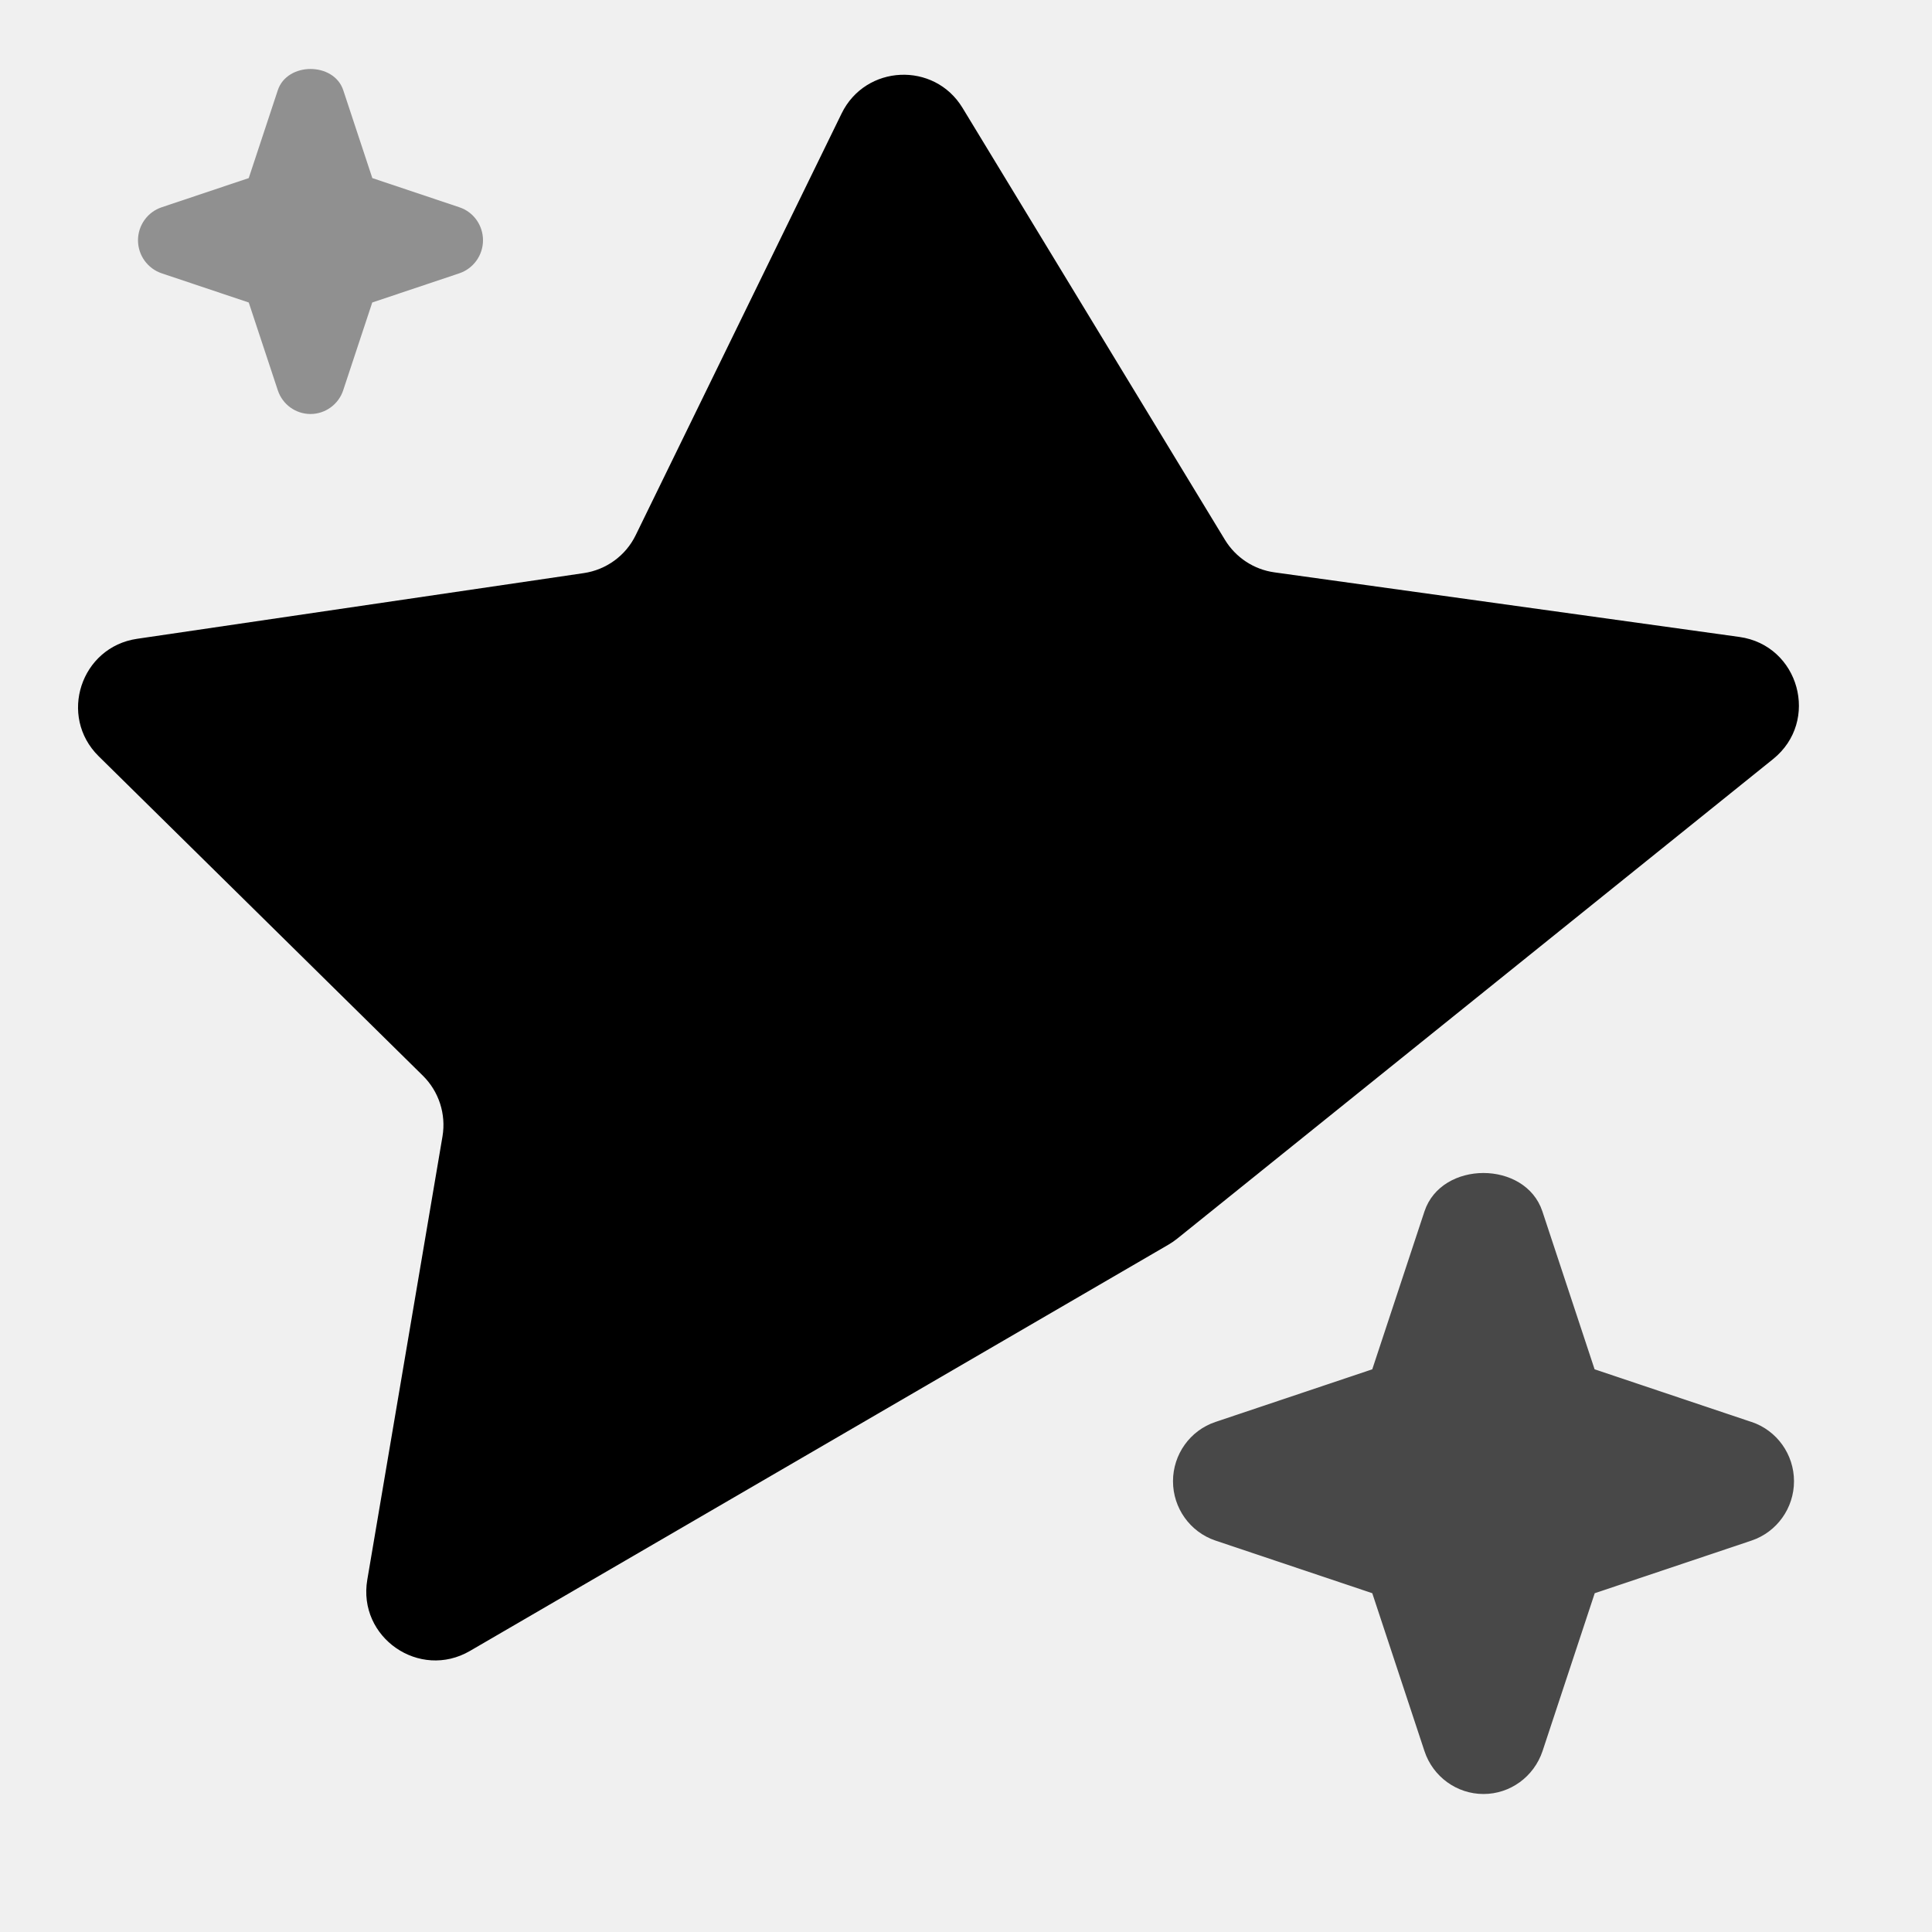
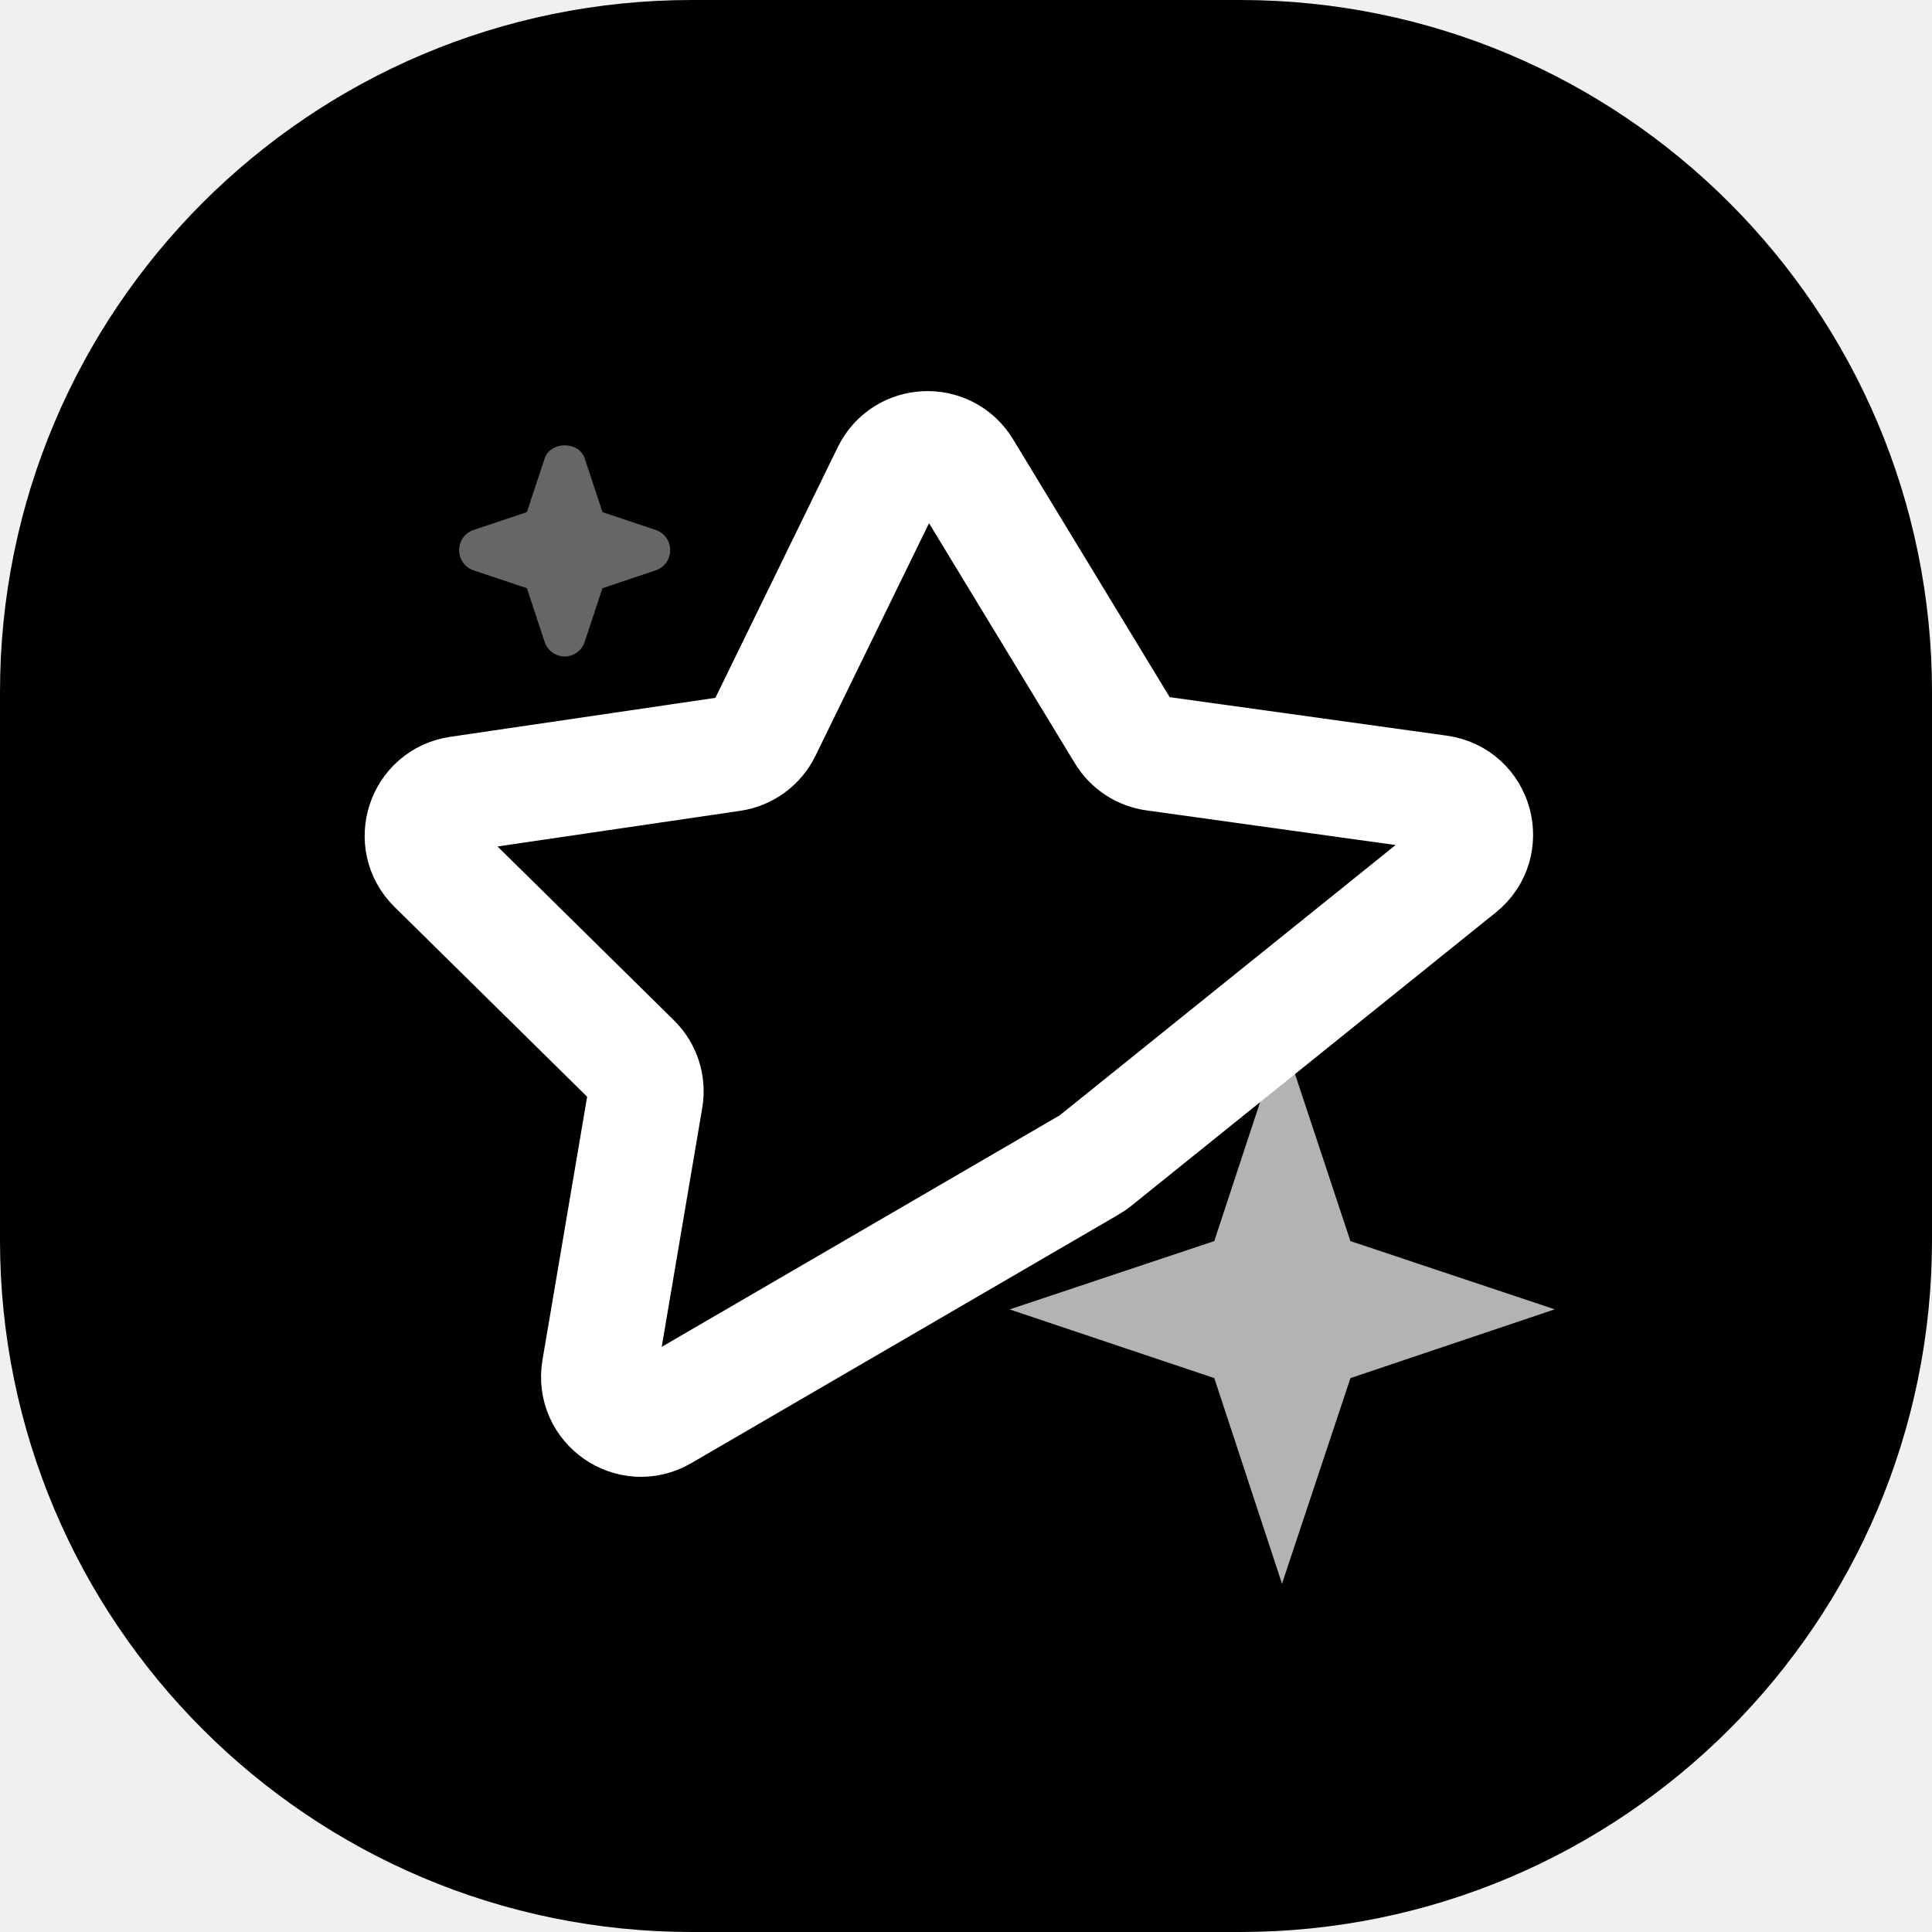
- <svg xmlns="http://www.w3.org/2000/svg" width="28" height="28" viewBox="0 0 28 28" fill="none">
-   <path opacity="0.4" d="M6.658 3.004L5.396 2.581L4.975 1.308C4.839 0.897 4.162 0.897 4.026 1.308L3.605 2.581L2.343 3.004C2.139 3.072 2 3.265 2 3.482C2 3.7 2.139 3.892 2.343 3.961L3.605 4.384L4.026 5.656C4.094 5.862 4.285 6 4.5 6C4.715 6 4.907 5.86 4.974 5.656L5.395 4.384L6.657 3.961C6.861 3.892 7 3.7 7 3.482C7 3.265 6.863 3.072 6.658 3.004Z" fill="currentColor" />
-   <path opacity="0.7" d="M25.383 20.608L23.11 19.845L22.353 17.555C22.106 16.815 20.892 16.815 20.645 17.555L19.888 19.845L17.615 20.608C17.248 20.731 17 21.078 17 21.467C17 21.857 17.248 22.203 17.615 22.327L19.888 23.09L20.645 25.38C20.768 25.75 21.113 26 21.5 26C21.887 26 22.23 25.75 22.355 25.38L23.112 23.09L25.385 22.327C25.752 22.203 26 21.857 26 21.467C26 21.078 25.752 20.731 25.385 20.608H25.383Z" fill="currentColor" />
-   <path d="M17.753 7.824L13.95 1.564C13.54 0.888 12.544 0.934 12.197 1.645L9.213 7.756C9.069 8.052 8.787 8.258 8.46 8.306L1.987 9.258C1.17 9.378 0.842 10.38 1.43 10.96L6.129 15.59C6.361 15.819 6.467 16.147 6.413 16.469L5.323 22.895C5.181 23.731 6.079 24.353 6.812 23.926L16.935 18.038C16.978 18.013 17.02 17.984 17.059 17.953L25.697 11.001C26.38 10.451 26.076 9.352 25.208 9.231L18.47 8.295C18.173 8.254 17.91 8.081 17.753 7.824Z" fill="currentColor" />
+ <svg xmlns="http://www.w3.org/2000/svg" viewBox="0 0 28 28" fill="none">
+   <rect width="28" height="28" rx="10.03" fill="currentColor" />
+   <g transform="translate(5.22, 5.22)">
+     <g opacity="0.4">
+       <path d="M4.284 2.461L3.512 2.202L3.254 1.423C3.171 1.171 2.757 1.171 2.674 1.423L2.416 2.202L1.643 2.461C1.518 2.503 1.434 2.62 1.434 2.753C1.434 2.887 1.518 3.004 1.643 3.046L2.416 3.305L2.674 4.084C2.715 4.209 2.832 4.294 2.963 4.294C3.095 4.294 3.212 4.209 3.253 4.084L3.511 3.305L4.283 3.046C4.408 3.004 4.493 2.887 4.493 2.753C4.493 2.62 4.409 2.503 4.284 2.461Z" fill="white" />
+     </g>
+     <path opacity="0.7" d="M13.557 13.028L13.688 13.426L14.084 13.559L14.683 13.759L14.086 13.96L13.69 14.093L13.558 14.489L13.364 15.072L13.172 14.489L13.041 14.093L12.645 13.96L12.046 13.759L12.645 13.559L13.041 13.426L13.172 13.028L13.364 12.446L13.557 13.028Z" stroke="white" stroke-width="1.672" fill="none" />
+     <path d="M11.073 5.409L8.746 1.578C8.494 1.165 7.885 1.193 7.673 1.627L5.847 5.367C5.758 5.549 5.586 5.675 5.386 5.704L1.425 6.286C0.925 6.36 0.724 6.973 1.084 7.328L3.959 10.161C4.102 10.301 4.167 10.502 4.133 10.699L3.466 14.631C3.38 15.143 3.929 15.524 4.377 15.263L10.572 11.659C10.599 11.644 10.624 11.626 10.648 11.607L15.934 7.353C16.352 7.017 16.166 6.344 15.635 6.27L11.512 5.697C11.33 5.672 11.168 5.566 11.073 5.409Z" stroke="white" stroke-width="1.672" stroke-linecap="round" stroke-linejoin="round" fill="none" />
+   </g>
</svg>
